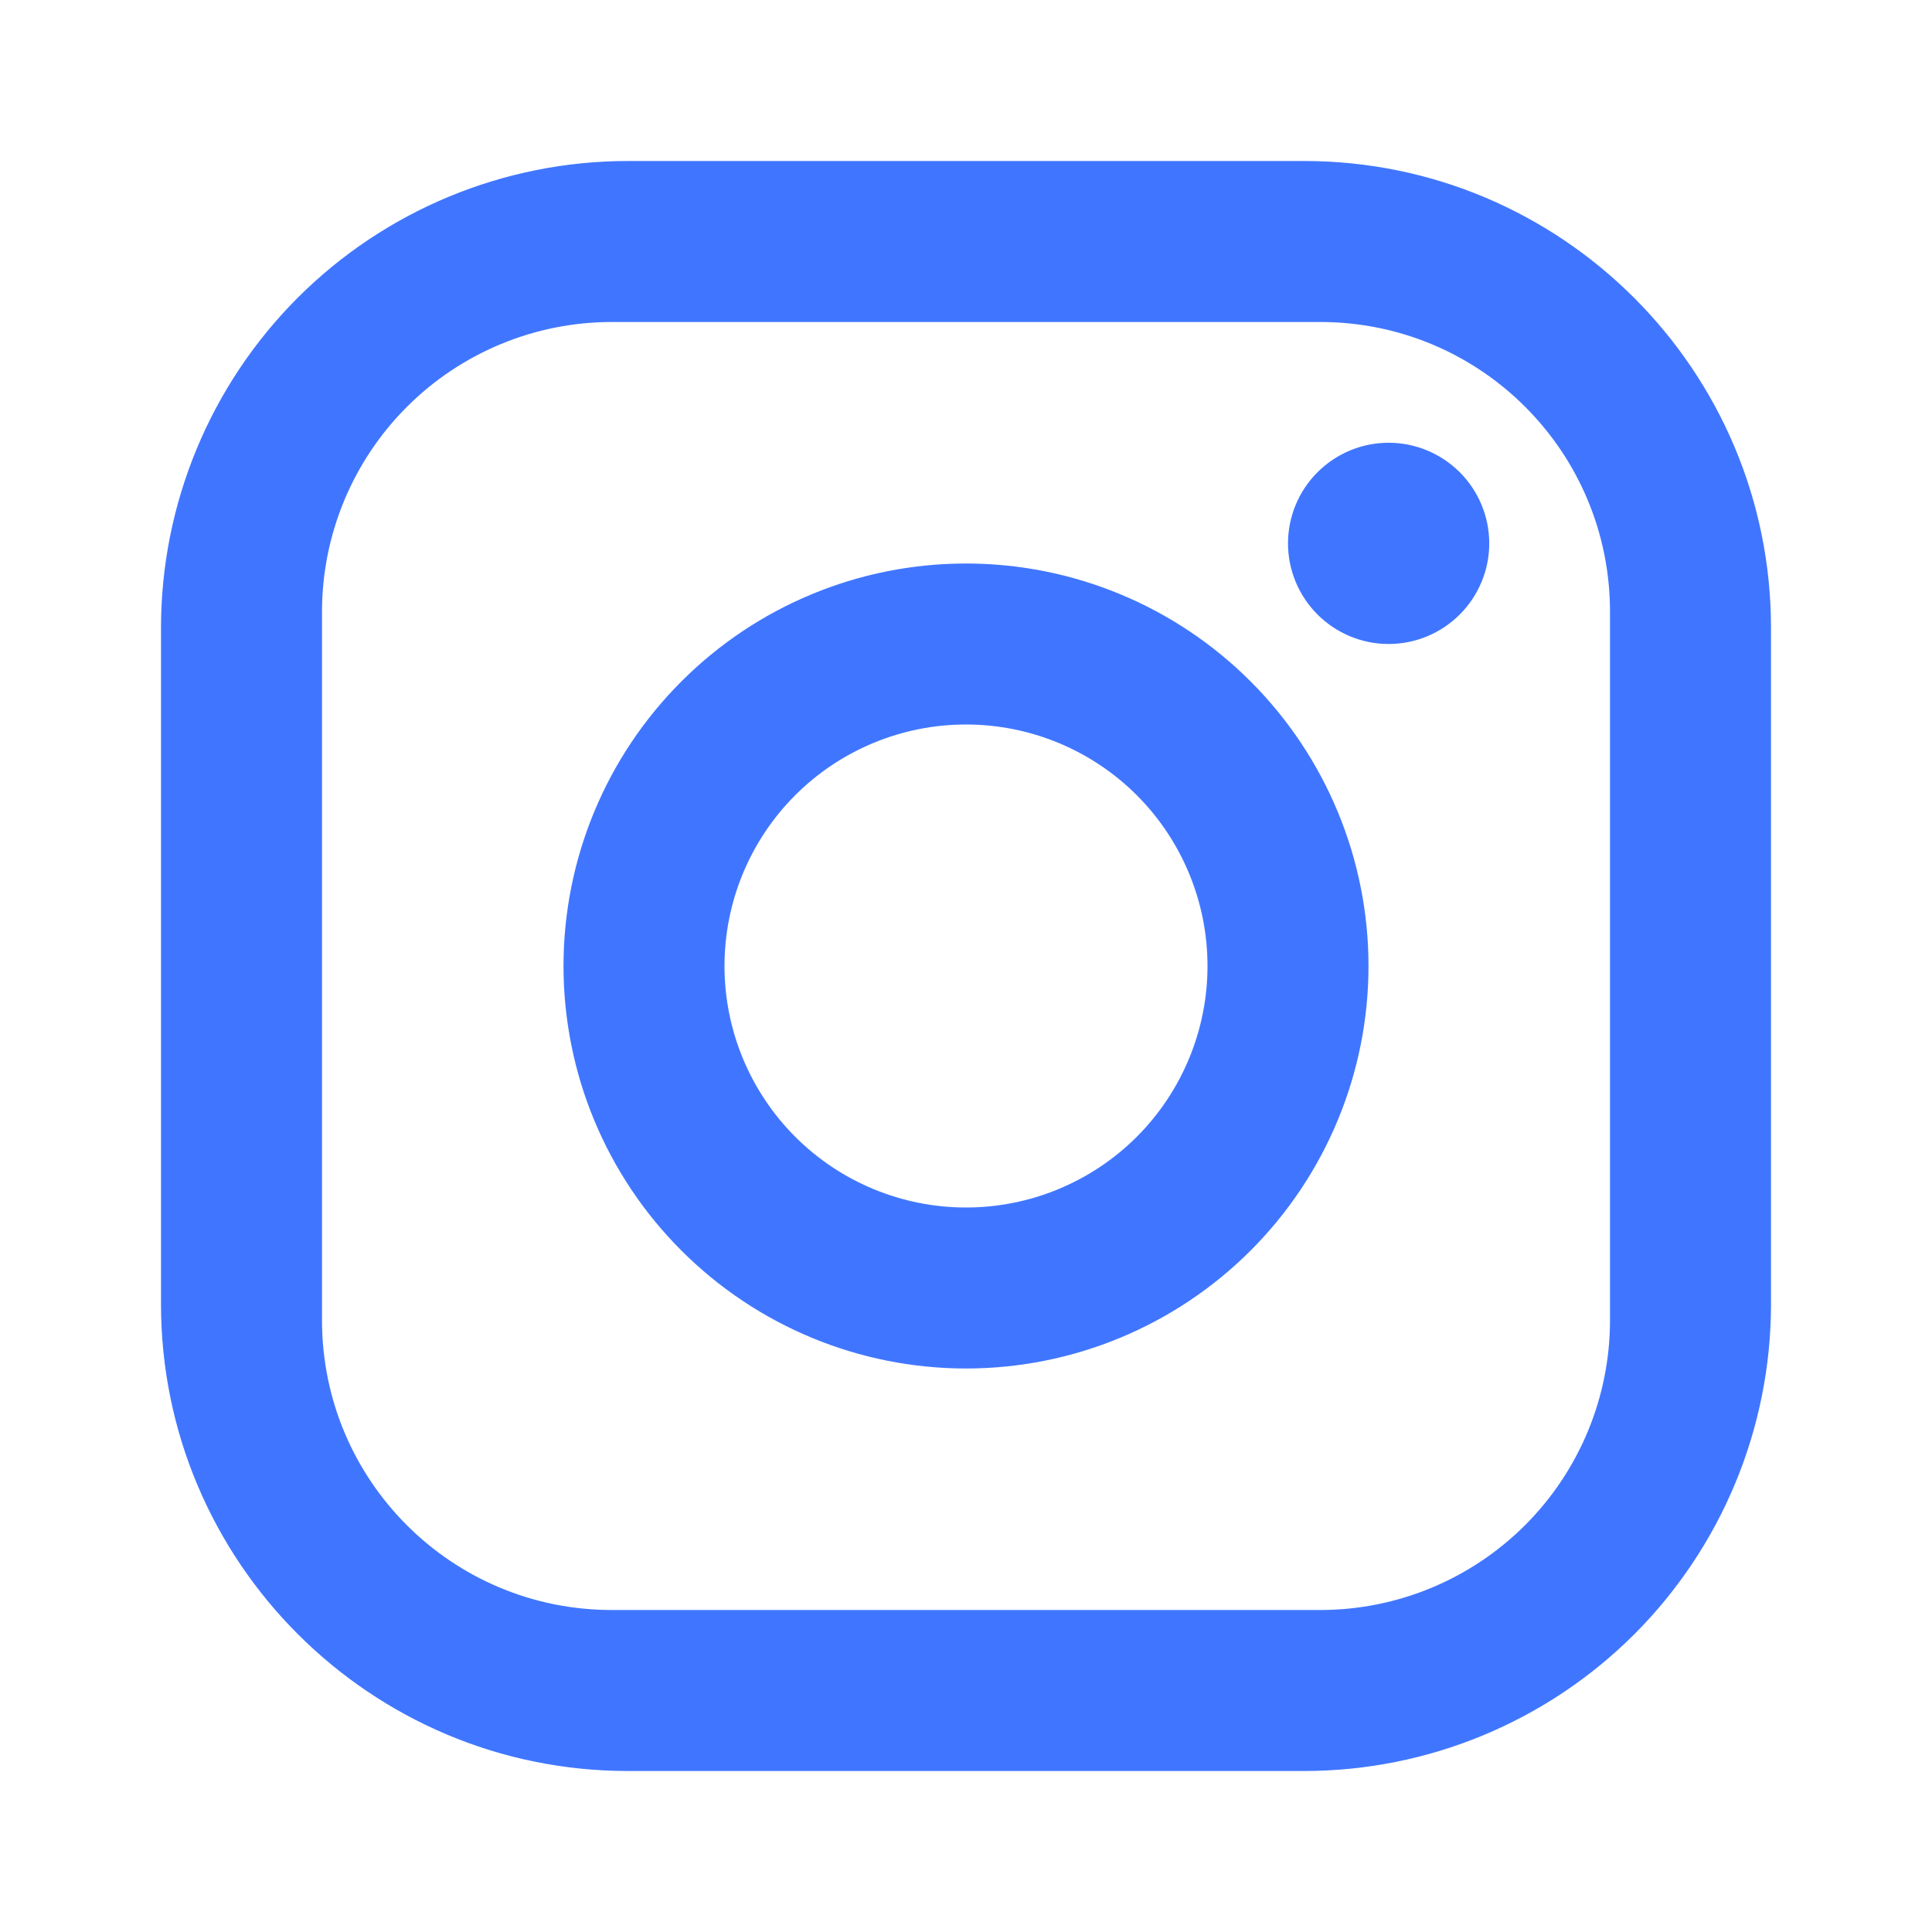
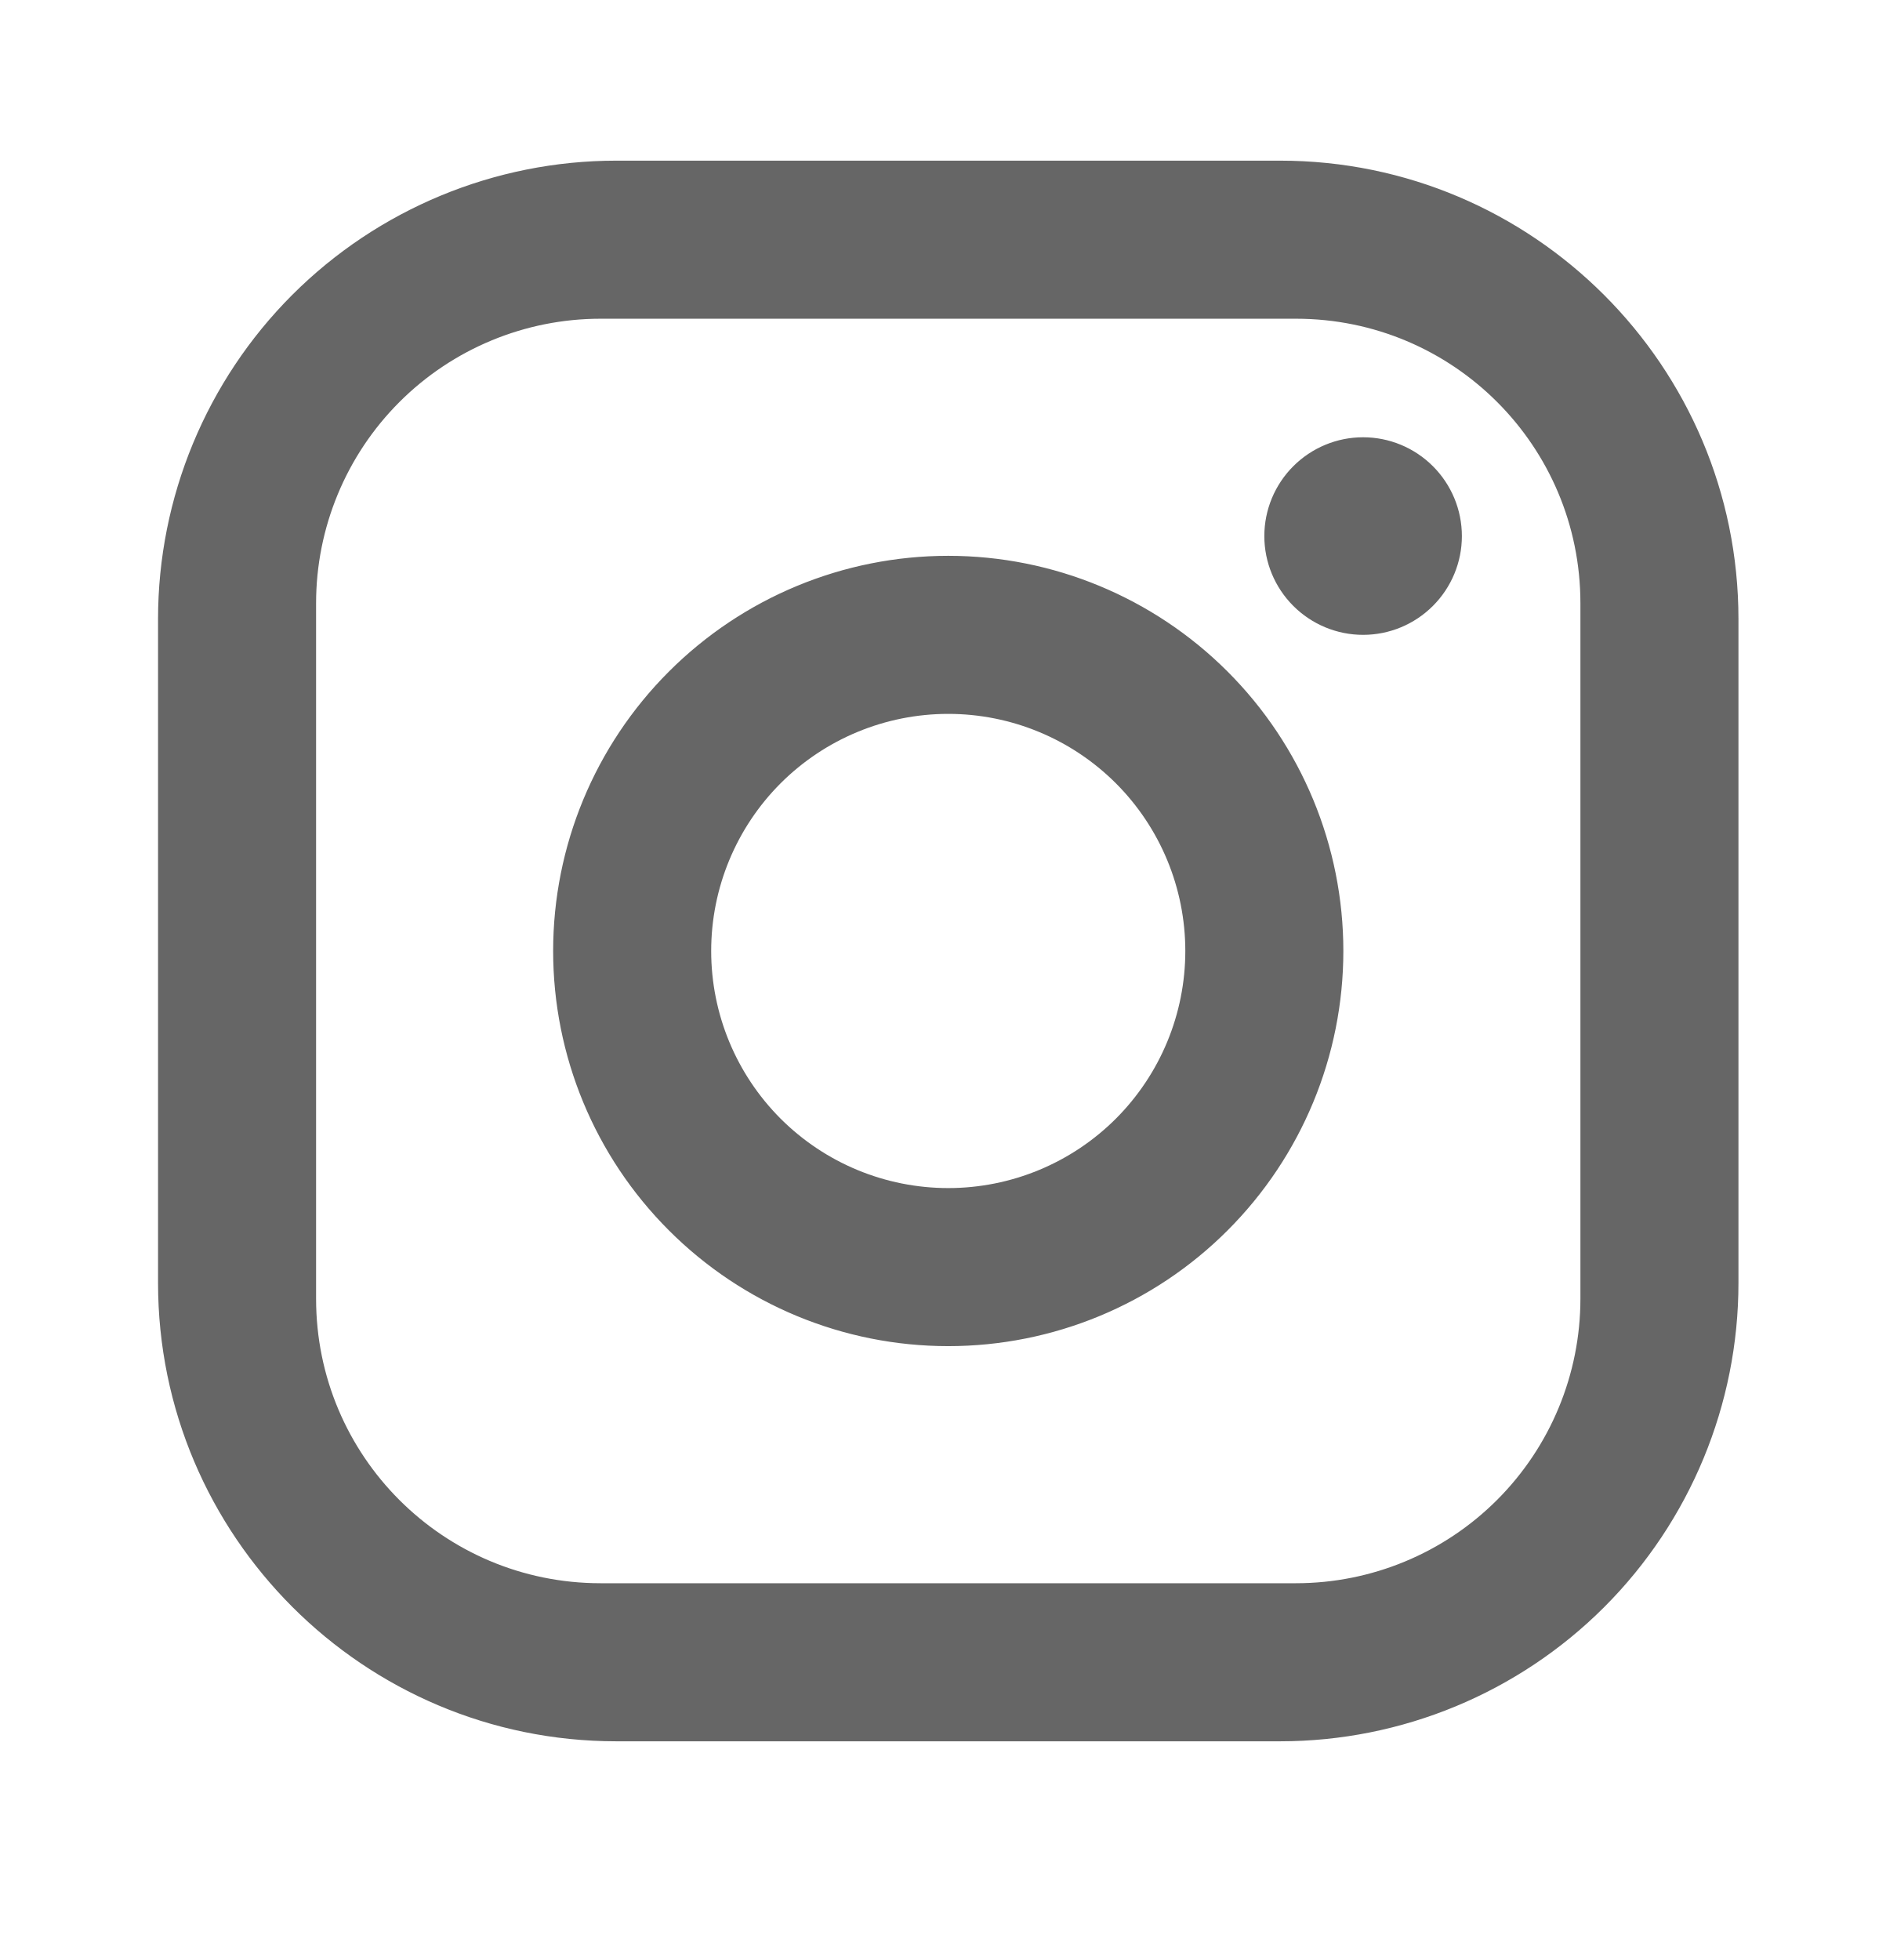
- <svg xmlns="http://www.w3.org/2000/svg" width="30" height="30" viewBox="0 0 30 30" fill="none">
-   <path d="M9.75 2.5H20.25C24.25 2.5 27.5 5.75 27.5 9.75V20.25C27.5 22.173 26.736 24.017 25.377 25.377C24.017 26.736 22.173 27.5 20.25 27.5H9.75C5.75 27.5 2.5 24.25 2.5 20.25V9.75C2.5 7.827 3.264 5.983 4.623 4.623C5.983 3.264 7.827 2.5 9.75 2.5ZM9.5 5C8.307 5 7.162 5.474 6.318 6.318C5.474 7.162 5 8.307 5 9.5V20.5C5 22.988 7.013 25 9.5 25H20.5C21.694 25 22.838 24.526 23.682 23.682C24.526 22.838 25 21.694 25 20.5V9.5C25 7.013 22.988 5 20.5 5H9.5ZM21.562 6.875C21.977 6.875 22.374 7.04 22.667 7.333C22.96 7.626 23.125 8.023 23.125 8.438C23.125 8.852 22.96 9.249 22.667 9.542C22.374 9.835 21.977 10 21.562 10C21.148 10 20.751 9.835 20.458 9.542C20.165 9.249 20 8.852 20 8.438C20 8.023 20.165 7.626 20.458 7.333C20.751 7.04 21.148 6.875 21.562 6.875ZM15 8.75C16.658 8.75 18.247 9.408 19.419 10.581C20.591 11.753 21.25 13.342 21.25 15C21.25 16.658 20.591 18.247 19.419 19.419C18.247 20.591 16.658 21.25 15 21.25C13.342 21.25 11.753 20.591 10.581 19.419C9.408 18.247 8.75 16.658 8.75 15C8.75 13.342 9.408 11.753 10.581 10.581C11.753 9.408 13.342 8.75 15 8.75ZM15 11.25C14.005 11.25 13.052 11.645 12.348 12.348C11.645 13.052 11.25 14.005 11.25 15C11.25 15.995 11.645 16.948 12.348 17.652C13.052 18.355 14.005 18.75 15 18.75C15.995 18.75 16.948 18.355 17.652 17.652C18.355 16.948 18.75 15.995 18.75 15C18.75 14.005 18.355 13.052 17.652 12.348C16.948 11.645 15.995 11.25 15 11.25Z" fill="#4076FF" />
+ <svg xmlns="http://www.w3.org/2000/svg" width="30" height="31" viewBox="0 0 30 31" fill="none">
+   <path d="M9.75 2.541H20.25C24.25 2.541 27.5 5.791 27.5 9.791V20.291C27.5 22.214 26.736 24.058 25.377 25.418C24.017 26.777 22.173 27.541 20.25 27.541H9.75C5.75 27.541 2.5 24.291 2.5 20.291V9.791C2.5 7.868 3.264 6.024 4.623 4.664C5.983 3.305 7.827 2.541 9.75 2.541ZM9.5 5.041C8.307 5.041 7.162 5.515 6.318 6.359C5.474 7.203 5 8.348 5 9.541V20.541C5 23.029 7.013 25.041 9.5 25.041H20.5C21.694 25.041 22.838 24.567 23.682 23.723C24.526 22.879 25 21.735 25 20.541V9.541C25 7.054 22.988 5.041 20.5 5.041H9.5ZM21.562 6.916C21.977 6.916 22.374 7.081 22.667 7.374C22.96 7.667 23.125 8.064 23.125 8.479C23.125 8.893 22.96 9.29 22.667 9.583C22.374 9.876 21.977 10.041 21.562 10.041C21.148 10.041 20.751 9.876 20.458 9.583C20.165 9.29 20 8.893 20 8.479C20 8.064 20.165 7.667 20.458 7.374C20.751 7.081 21.148 6.916 21.562 6.916ZM15 8.791C16.658 8.791 18.247 9.45 19.419 10.622C20.591 11.794 21.25 13.383 21.25 15.041C21.25 16.699 20.591 18.288 19.419 19.46C18.247 20.633 16.658 21.291 15 21.291C13.342 21.291 11.753 20.633 10.581 19.46C9.408 18.288 8.75 16.699 8.75 15.041C8.75 13.383 9.408 11.794 10.581 10.622C11.753 9.45 13.342 8.791 15 8.791ZM15 11.291C14.005 11.291 13.052 11.686 12.348 12.389C11.645 13.093 11.25 14.046 11.25 15.041C11.25 16.036 11.645 16.989 12.348 17.693C13.052 18.396 14.005 18.791 15 18.791C15.995 18.791 16.948 18.396 17.652 17.693C18.355 16.989 18.75 16.036 18.75 15.041C18.75 14.046 18.355 13.093 17.652 12.389C16.948 11.686 15.995 11.291 15 11.291Z" fill="#666666" />
</svg>
